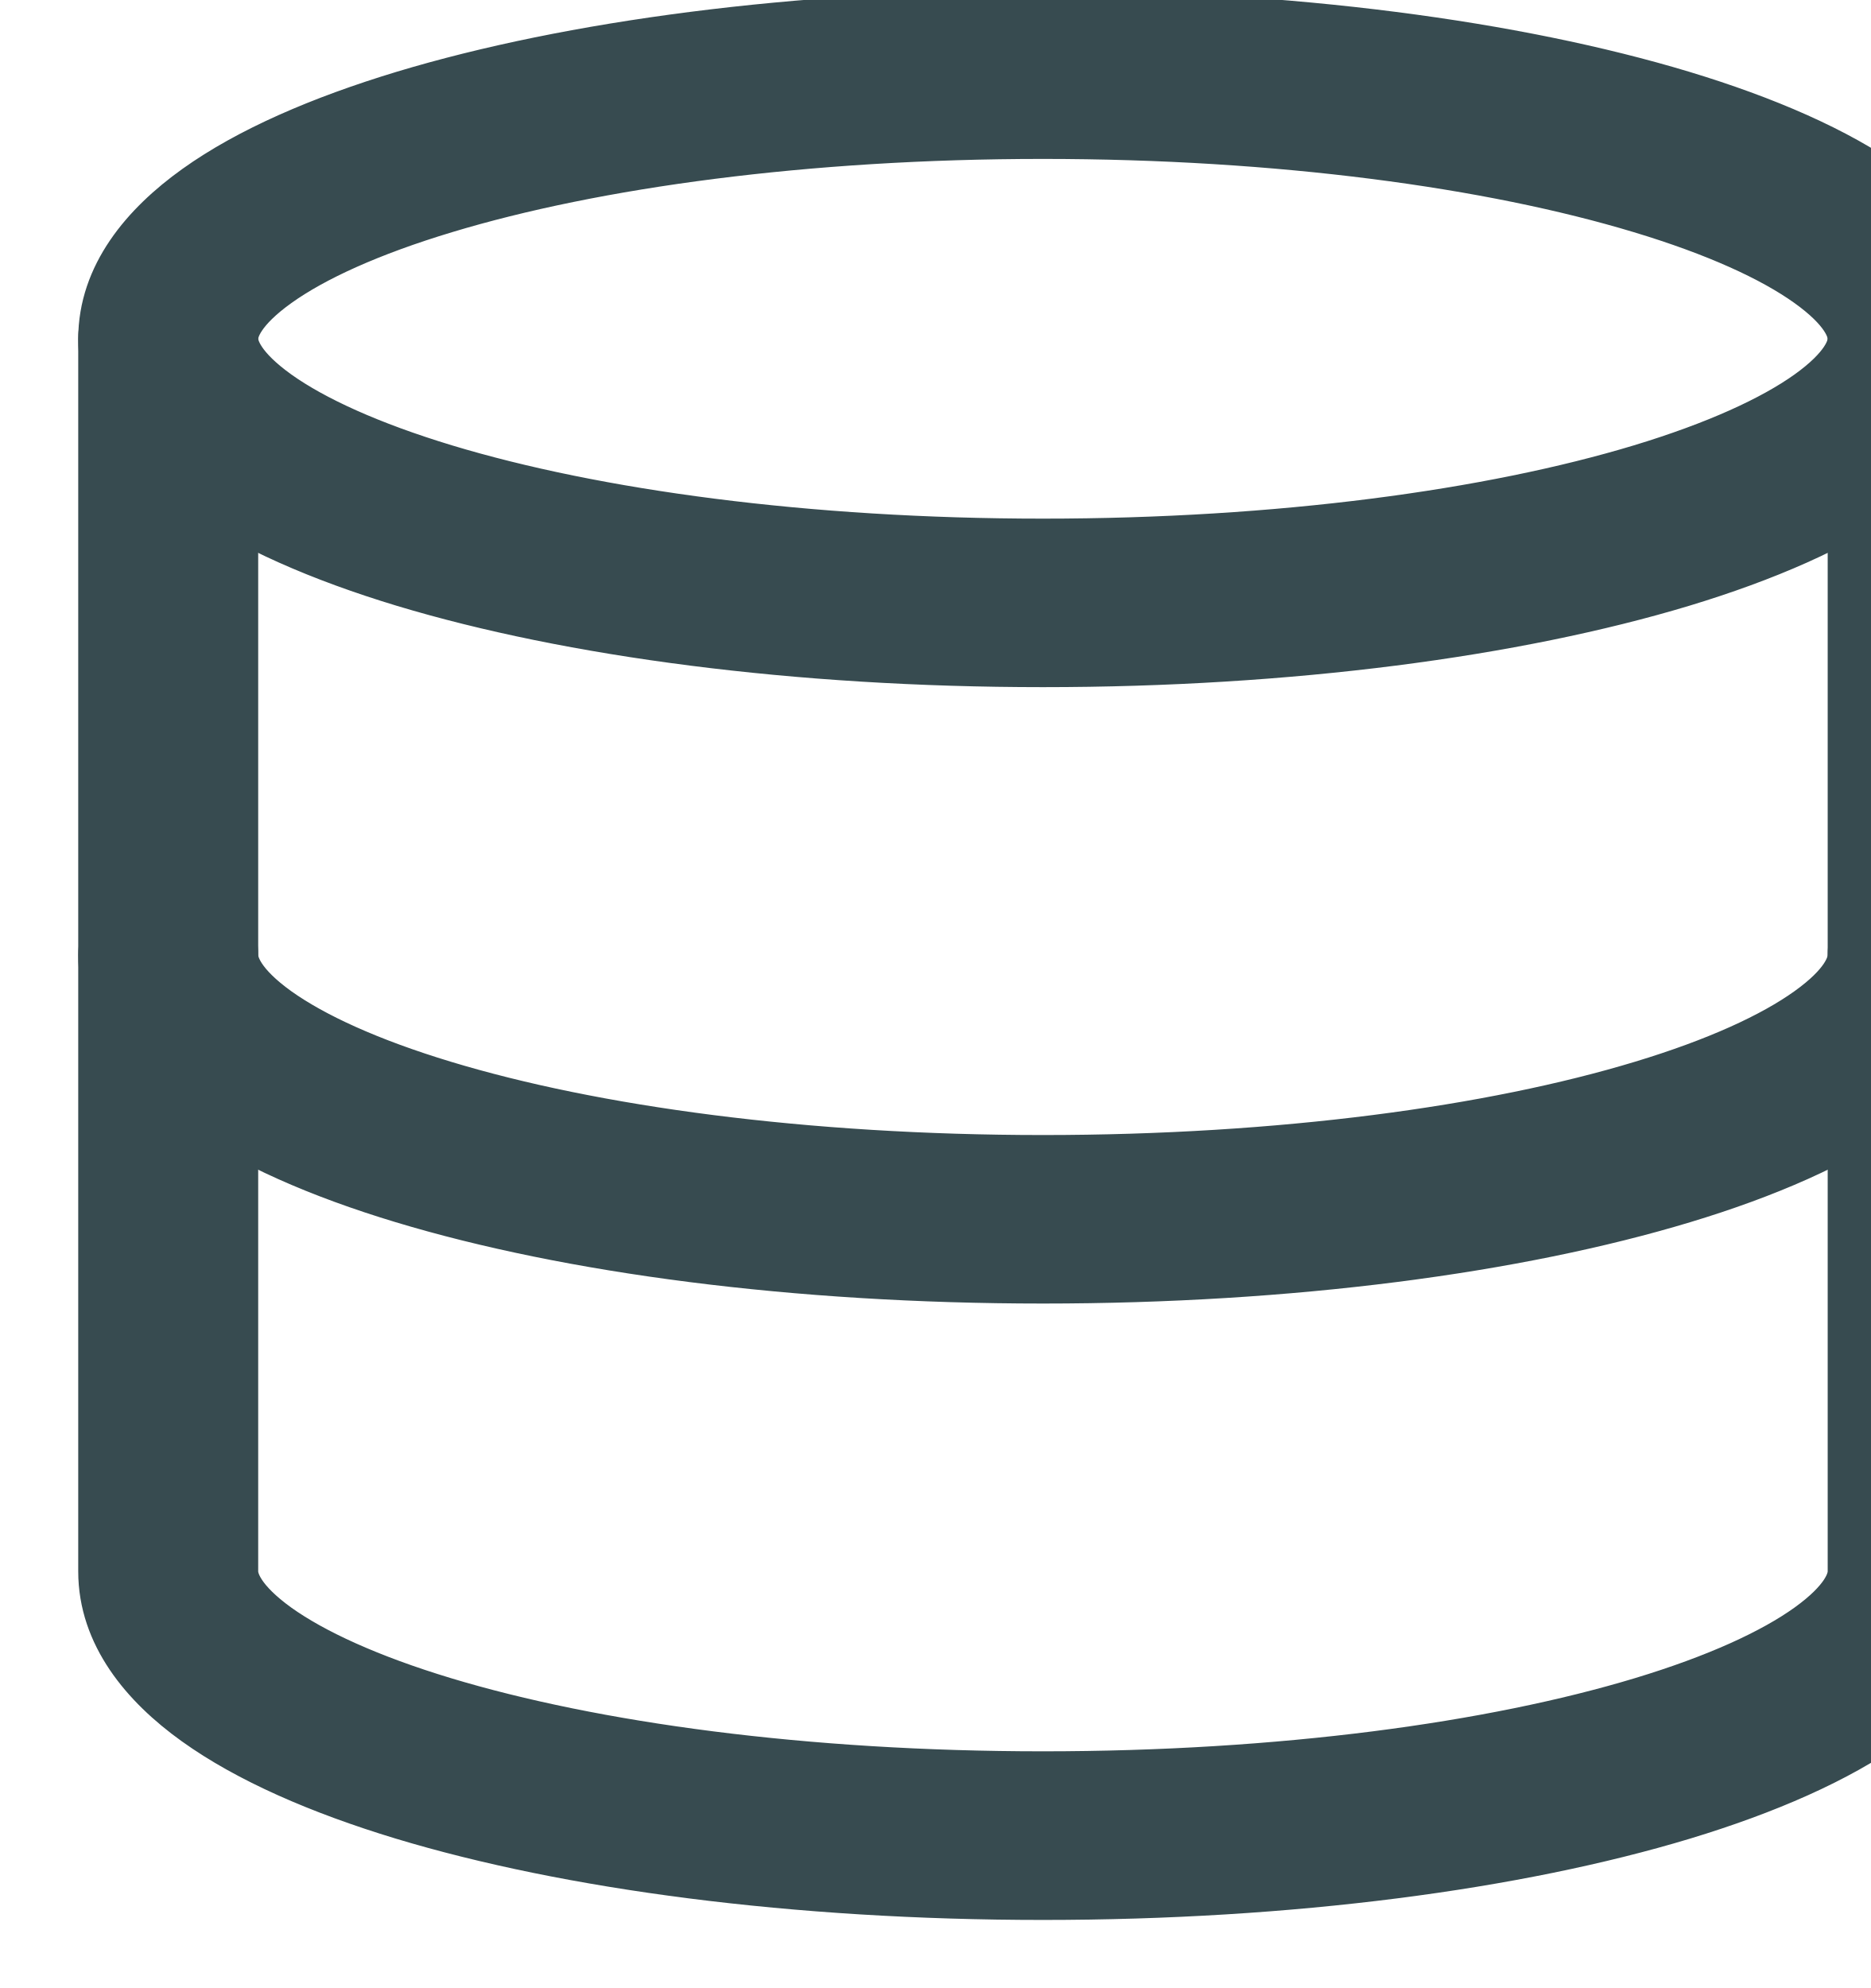
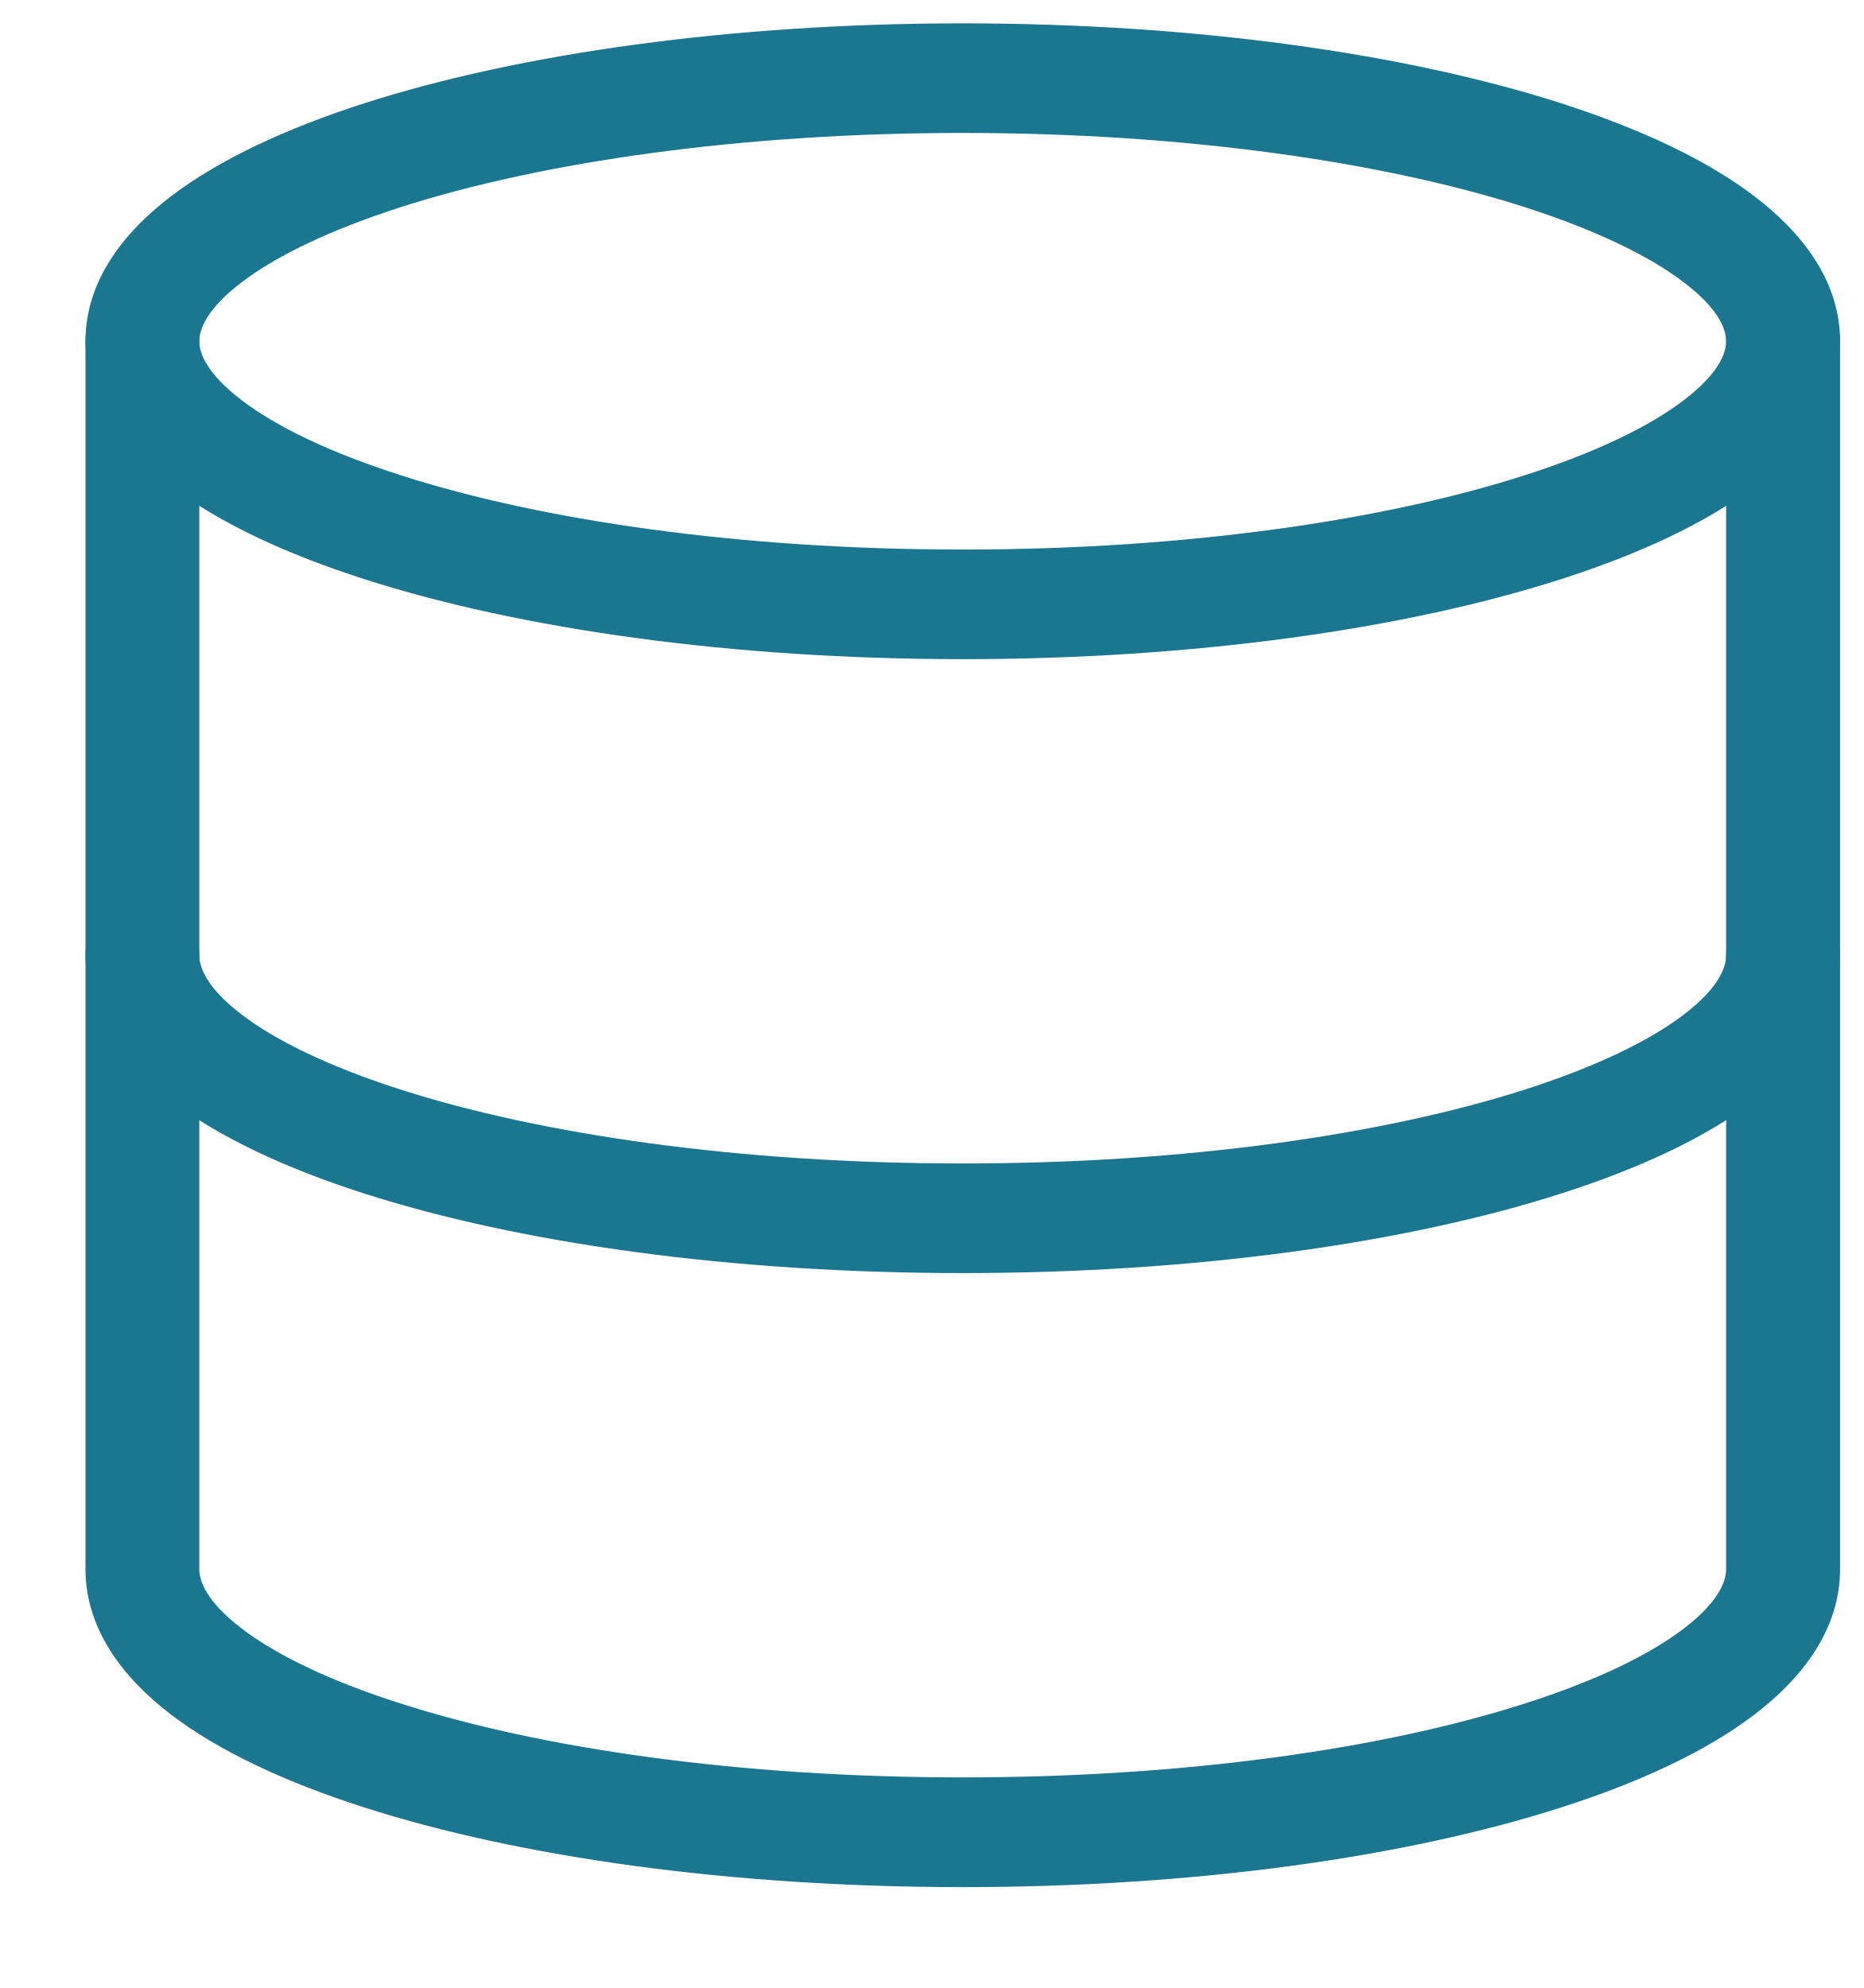
- <svg xmlns="http://www.w3.org/2000/svg" width="16" height="17" viewBox="0 0 16 17" fill="none">
-   <path fill-rule="evenodd" clip-rule="evenodd" d="M3.465 0.853C4.885 0.425 6.813 0.167 8.919 0.167C11.025 0.167 12.953 0.425 14.373 0.853C15.08 1.067 15.69 1.331 16.133 1.648C16.571 1.961 16.919 2.379 16.919 2.897C16.919 3.415 16.571 3.833 16.133 4.146C15.69 4.462 15.08 4.727 14.373 4.941C12.953 5.369 11.025 5.626 8.919 5.626C6.813 5.626 4.885 5.369 3.465 4.941C2.758 4.727 2.148 4.462 1.705 4.146C1.267 3.833 0.919 3.415 0.919 2.897C0.919 2.379 1.267 1.961 1.705 1.648C2.148 1.331 2.758 1.067 3.465 0.853ZM2.348 2.387C2.029 2.615 1.958 2.791 1.958 2.897C1.958 3.003 2.029 3.179 2.348 3.407C2.661 3.63 3.147 3.852 3.794 4.048C5.081 4.437 6.894 4.685 8.919 4.685C10.944 4.685 12.756 4.437 14.044 4.048C14.691 3.852 15.177 3.63 15.49 3.407C15.809 3.179 15.88 3.003 15.88 2.897C15.88 2.791 15.809 2.615 15.49 2.387C15.177 2.163 14.691 1.941 14.044 1.746C12.756 1.357 10.944 1.109 8.919 1.109C6.894 1.109 5.081 1.357 3.794 1.746C3.147 1.941 2.661 2.163 2.348 2.387Z" fill="#374B50" stroke="#374B50" stroke-width="0.5" />
-   <path fill-rule="evenodd" clip-rule="evenodd" d="M1.438 7.697C1.725 7.697 1.958 7.908 1.958 8.167C1.958 8.276 2.029 8.452 2.345 8.679C2.657 8.902 3.14 9.124 3.785 9.319C5.069 9.708 6.881 9.956 8.919 9.956C10.957 9.956 12.769 9.708 14.053 9.319C14.698 9.124 15.181 8.902 15.492 8.679C15.809 8.452 15.88 8.276 15.88 8.167C15.88 7.908 16.113 7.697 16.399 7.697C16.686 7.697 16.919 7.908 16.919 8.167C16.919 8.684 16.574 9.103 16.138 9.417C15.696 9.734 15.088 9.999 14.382 10.212C12.965 10.64 11.037 10.897 8.919 10.897C6.801 10.897 4.873 10.64 3.456 10.212C2.75 9.999 2.142 9.734 1.7 9.417C1.263 9.103 0.919 8.684 0.919 8.167C0.919 7.908 1.152 7.697 1.438 7.697Z" fill="#374B50" stroke="#374B50" stroke-width="0.5" />
-   <path fill-rule="evenodd" clip-rule="evenodd" d="M1.438 2.426C1.725 2.426 1.958 2.637 1.958 2.897V13.438C1.958 13.546 2.029 13.722 2.345 13.95C2.657 14.173 3.14 14.395 3.785 14.59C5.069 14.978 6.881 15.226 8.919 15.226C10.957 15.226 12.769 14.978 14.053 14.59C14.698 14.395 15.181 14.173 15.492 13.95C15.809 13.722 15.88 13.546 15.88 13.438V2.897C15.88 2.637 16.113 2.426 16.399 2.426C16.686 2.426 16.919 2.637 16.919 2.897V13.438C16.919 13.955 16.574 14.374 16.138 14.687C15.696 15.004 15.088 15.269 14.382 15.483C12.965 15.911 11.037 16.168 8.919 16.168C6.801 16.168 4.873 15.911 3.456 15.483C2.75 15.269 2.142 15.004 1.7 14.687C1.263 14.374 0.919 13.955 0.919 13.438V2.897C0.919 2.637 1.152 2.426 1.438 2.426Z" fill="#374B50" stroke="#374B50" stroke-width="0.5" />
+ <svg xmlns="http://www.w3.org/2000/svg" width="15" height="16" viewBox="0 0 15 16" fill="none">
+   <path fill-rule="evenodd" clip-rule="evenodd" d="M2.935 0.83C4.188 0.429 5.889 0.188 7.748 0.188C9.607 0.188 11.309 0.429 12.561 0.83C13.185 1.031 13.724 1.279 14.115 1.576C14.501 1.869 14.809 2.261 14.809 2.746C14.809 3.232 14.501 3.624 14.115 3.917C13.724 4.214 13.185 4.462 12.561 4.662C11.309 5.064 9.607 5.305 7.748 5.305C5.889 5.305 4.188 5.064 2.935 4.662C2.311 4.462 1.773 4.214 1.381 3.917C0.995 3.624 0.688 3.232 0.688 2.746C0.688 2.261 0.995 1.869 1.381 1.576C1.773 1.279 2.311 1.031 2.935 0.83ZM1.949 2.269C1.667 2.482 1.604 2.647 1.604 2.746C1.604 2.846 1.667 3.01 1.949 3.224C2.225 3.434 2.654 3.642 3.225 3.825C4.361 4.19 5.96 4.423 7.748 4.423C9.536 4.423 11.135 4.19 12.271 3.825C12.842 3.642 13.271 3.434 13.547 3.224C13.829 3.01 13.892 2.846 13.892 2.746C13.892 2.647 13.829 2.482 13.547 2.269C13.271 2.059 12.842 1.851 12.271 1.667C11.135 1.303 9.536 1.07 7.748 1.07C5.96 1.07 4.361 1.303 3.225 1.667C2.654 1.851 2.225 2.059 1.949 2.269Z" fill="#1A778F" />
+   <path fill-rule="evenodd" clip-rule="evenodd" d="M1.146 7.246C1.399 7.246 1.604 7.444 1.604 7.688C1.604 7.789 1.667 7.954 1.947 8.167C2.221 8.376 2.648 8.584 3.217 8.767C4.35 9.131 5.949 9.364 7.748 9.364C9.547 9.364 11.146 9.131 12.279 8.767C12.848 8.584 13.275 8.376 13.55 8.167C13.829 7.954 13.892 7.789 13.892 7.688C13.892 7.444 14.097 7.246 14.35 7.246C14.603 7.246 14.809 7.444 14.809 7.688C14.809 8.172 14.505 8.565 14.119 8.858C13.729 9.156 13.193 9.404 12.57 9.604C11.319 10.006 9.617 10.246 7.748 10.246C5.879 10.246 4.177 10.006 2.926 9.604C2.303 9.404 1.767 9.156 1.377 8.858C0.992 8.565 0.688 8.172 0.688 7.688C0.688 7.444 0.893 7.246 1.146 7.246Z" fill="#1A778F" />
+   <path fill-rule="evenodd" clip-rule="evenodd" d="M1.146 2.305C1.399 2.305 1.604 2.503 1.604 2.746V12.629C1.604 12.73 1.667 12.895 1.947 13.108C2.221 13.318 2.648 13.526 3.217 13.708C4.35 14.073 5.949 14.305 7.748 14.305C9.547 14.305 11.146 14.073 12.279 13.708C12.848 13.526 13.275 13.318 13.55 13.108C13.829 12.895 13.892 12.73 13.892 12.629V2.746C13.892 2.503 14.097 2.305 14.35 2.305C14.603 2.305 14.809 2.503 14.809 2.746V12.629C14.809 13.113 14.505 13.506 14.119 13.8C13.729 14.097 13.193 14.345 12.57 14.545C11.319 14.947 9.617 15.188 7.748 15.188C5.879 15.188 4.177 14.947 2.926 14.545C2.303 14.345 1.767 14.097 1.377 13.8C0.992 13.506 0.688 13.113 0.688 12.629V2.746C0.688 2.503 0.893 2.305 1.146 2.305Z" fill="#1A778F" />
</svg>
